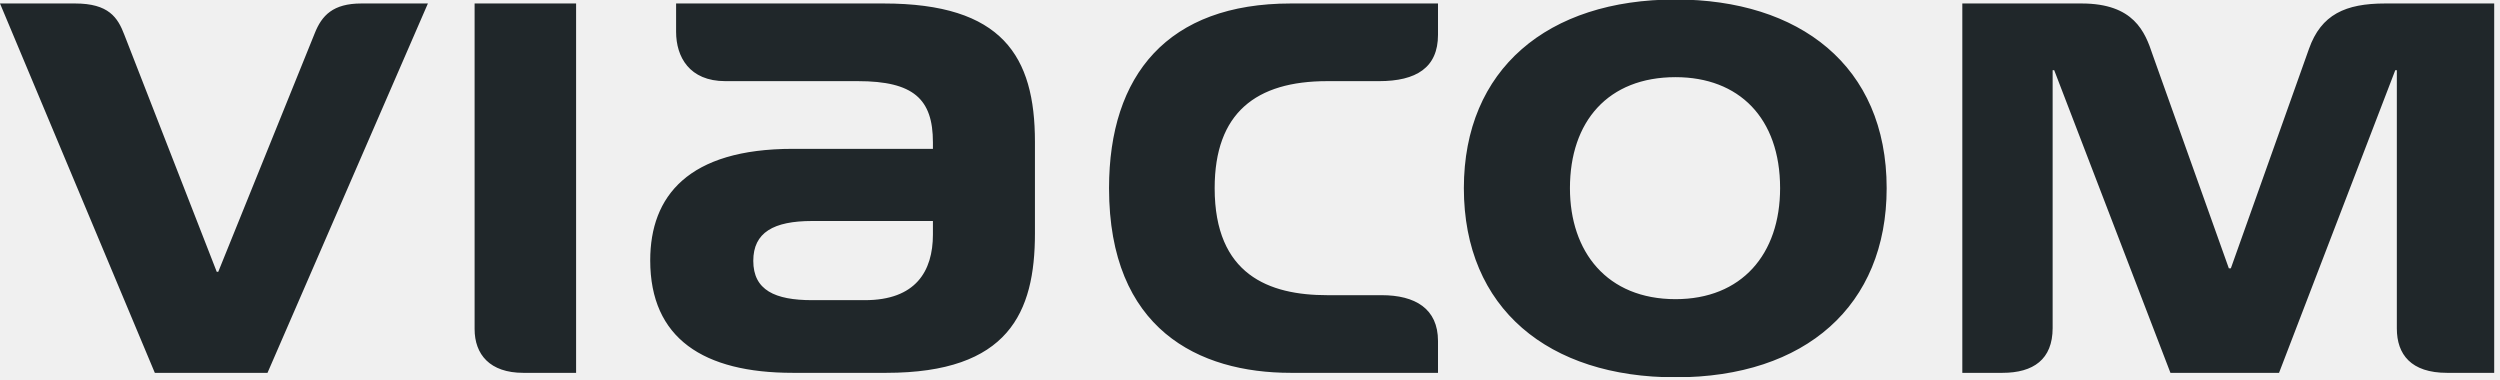
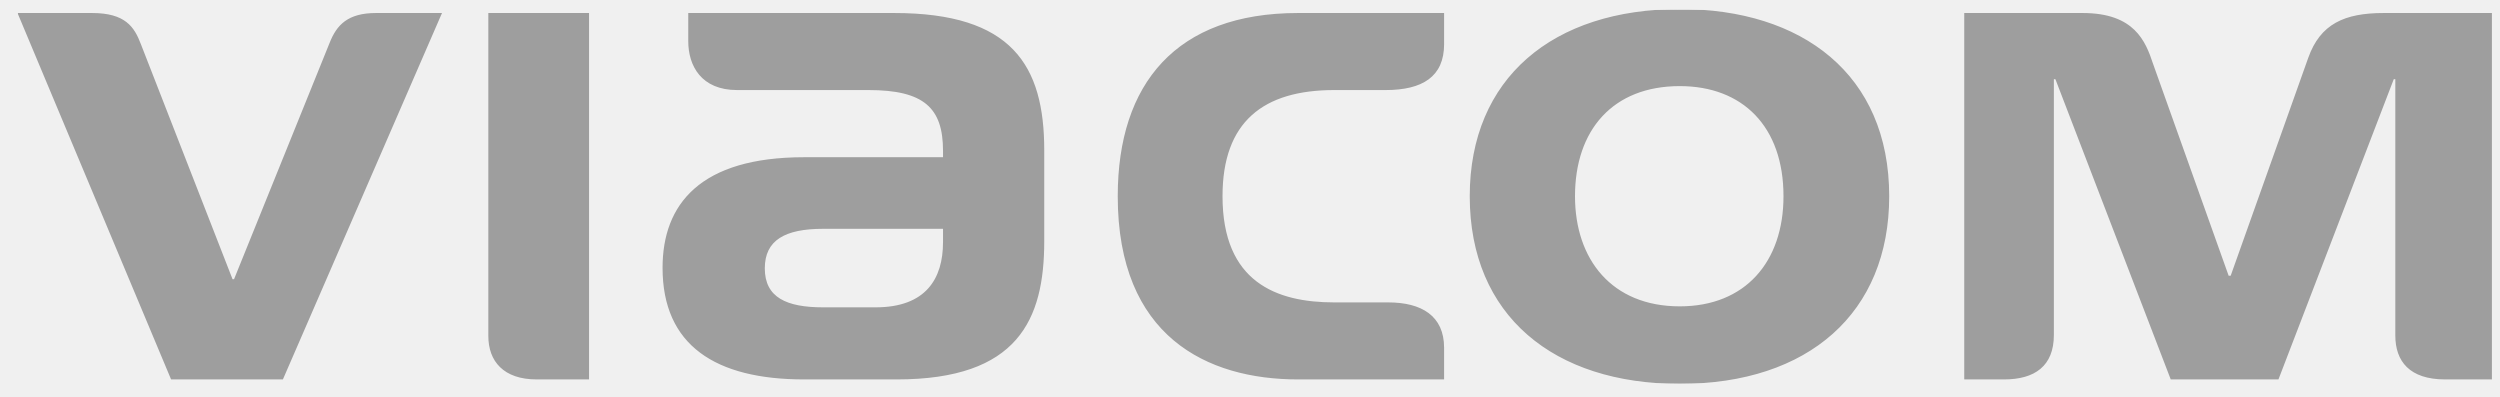
- <svg xmlns="http://www.w3.org/2000/svg" width="125" height="19" viewBox="0 0 125 19" fill="none">
-   <mask id="mask0" mask-type="alpha" maskUnits="userSpaceOnUse" x="0" y="0" width="125" height="19">
-     <path fill-rule="evenodd" clip-rule="evenodd" d="M0 18.853H124.71V0H0V18.853Z" fill="white" />
+ <svg xmlns="http://www.w3.org/2000/svg" width="126" height="20" viewBox="0 0 126 20" fill="none">
+   <mask id="mask0" mask-type="alpha" maskUnits="userSpaceOnUse" x="0" y="0" width="126" height="20">
+     <path fill-rule="evenodd" clip-rule="evenodd" d="M0.883 19.335H125.592V0.482H0.883V19.335Z" fill="white" />
  </mask>
  <g mask="url(#mask0)">
-     <mask id="mask1" mask-type="alpha" maskUnits="userSpaceOnUse" x="0" y="0" width="125" height="20">
-       <path fill-rule="evenodd" clip-rule="evenodd" d="M0 9.34601e-05V19.065H124.916V9.34601e-05" fill="white" />
+     <mask id="mask1" mask-type="alpha" maskUnits="userSpaceOnUse" x="0" y="0" width="126" height="20">
+       <path fill-rule="evenodd" clip-rule="evenodd" d="M0.883 0.482V19.547H125.799V0.482" fill="white" />
    </mask>
    <g mask="url(#mask1)">
-       <path fill-rule="evenodd" clip-rule="evenodd" d="M94.333 9.408C94.333 3.26 89.942 -0.025 83.778 -0.025C77.381 -0.025 73.193 3.459 73.193 9.408C73.193 15.431 77.431 18.866 83.778 18.866C90.274 18.866 94.333 15.282 94.333 9.408ZM10.837 13.589C10.837 13.589 6.472 2.389 6.218 1.742C5.888 0.871 5.431 0.174 3.756 0.174H0L7.741 18.642H13.375L21.395 0.174H18.07C16.649 0.174 16.09 0.771 15.735 1.668L10.913 13.589H10.837ZM23.73 16.451V0.174H28.805V18.642H26.166C24.491 18.642 23.73 17.721 23.73 16.451ZM107.632 2.738C108.241 4.43 111.442 13.415 111.442 13.415H111.543C111.543 13.415 115.044 3.584 115.45 2.439C116.059 0.722 117.277 0.174 119.256 0.174H124.866V18.642H122.352C120.552 18.642 119.842 17.721 119.842 16.427V3.509H119.764L113.952 18.642H108.522L102.71 3.509H102.632V16.402C102.632 17.97 101.668 18.642 100.122 18.642H98.116V0.174H104.08C106.695 0.174 107.253 1.593 107.632 2.738ZM68.954 4.057H66.365C62.79 4.057 60.733 5.65 60.733 9.408C60.733 13.739 63.449 14.759 66.365 14.759H69.082C70.757 14.759 71.9 15.431 71.9 17.049V18.642H64.539C59.944 18.642 55.452 16.476 55.452 9.408C55.452 3.733 58.398 0.174 64.539 0.174H71.9V1.742C71.9 3.385 70.808 4.057 68.954 4.057ZM46.646 11.723C46.646 13.564 45.783 15.008 43.246 15.008H40.607C38.753 15.008 37.664 14.51 37.664 13.042C37.664 11.623 38.679 11.05 40.607 11.05H46.646V11.723ZM33.805 0.174H44.186C50.123 0.174 51.747 2.812 51.747 7.093V11.673C51.747 15.63 50.428 18.642 44.311 18.642H39.643C35.177 18.642 32.511 16.924 32.511 13.017C32.511 9.806 34.413 7.442 39.643 7.442H46.646V7.118C46.646 4.953 45.681 4.057 42.891 4.057H36.266C34.463 4.057 33.805 2.837 33.805 1.593V0.174ZM83.778 14.958C87.077 14.958 89.005 12.718 89.005 9.408C89.005 5.899 86.948 3.858 83.778 3.858C80.402 3.858 78.497 6.073 78.497 9.408C78.497 12.594 80.351 14.958 83.778 14.958Z" fill="#20272A" />
+       <path fill-rule="evenodd" clip-rule="evenodd" d="M95.216 9.89C95.216 3.742 90.825 0.457 84.661 0.457C78.263 0.457 74.075 3.941 74.075 9.89C74.075 15.913 78.314 19.347 84.661 19.347C91.156 19.347 95.216 15.763 95.216 9.89ZM11.72 14.071C11.72 14.071 7.354 2.871 7.1 2.224C6.77 1.353 6.314 0.656 4.639 0.656H0.883L8.623 19.123H14.258L22.277 0.656H18.953C17.531 0.656 16.973 1.253 16.617 2.149L11.796 14.071H11.72ZM24.612 16.933V0.656H29.688V19.123H27.049C25.374 19.123 24.612 18.203 24.612 16.933ZM108.515 3.219C109.124 4.912 112.324 13.897 112.324 13.897H112.426C112.426 13.897 115.927 4.066 116.333 2.921C116.942 1.204 118.16 0.656 120.139 0.656H125.748V19.123H123.234C121.435 19.123 120.724 18.203 120.724 16.908V3.991H120.646L114.834 19.123H109.405L103.592 3.991H103.515V16.883C103.515 18.451 102.55 19.123 101.004 19.123H98.998V0.656H104.963C107.578 0.656 108.136 2.075 108.515 3.219ZM69.836 4.539H67.248C63.672 4.539 61.615 6.132 61.615 9.89C61.615 14.22 64.332 15.241 67.248 15.241H69.965C71.639 15.241 72.783 15.913 72.783 17.53V19.123H65.421C60.827 19.123 56.334 16.958 56.334 9.89C56.334 4.215 59.281 0.656 65.421 0.656H72.783V2.224C72.783 3.867 71.69 4.539 69.836 4.539ZM47.528 12.205C47.528 14.046 46.666 15.49 44.128 15.49H41.489C39.636 15.49 38.546 14.992 38.546 13.524C38.546 12.105 39.561 11.532 41.489 11.532H47.528V12.205ZM34.688 0.656H45.069C51.006 0.656 52.63 3.294 52.63 7.575V12.154C52.63 16.112 51.31 19.123 45.194 19.123H40.525C36.06 19.123 33.393 17.406 33.393 13.499C33.393 10.288 35.295 7.924 40.525 7.924H47.528V7.6C47.528 5.435 46.564 4.539 43.773 4.539H37.149C35.346 4.539 34.688 3.319 34.688 2.075V0.656ZM84.661 15.44C87.959 15.44 89.888 13.2 89.888 9.89C89.888 6.38 87.831 4.34 84.661 4.34C81.284 4.34 79.38 6.555 79.38 9.89C79.38 13.075 81.234 15.44 84.661 15.44Z" fill="#9E9E9E" />
    </g>
  </g>
</svg>
